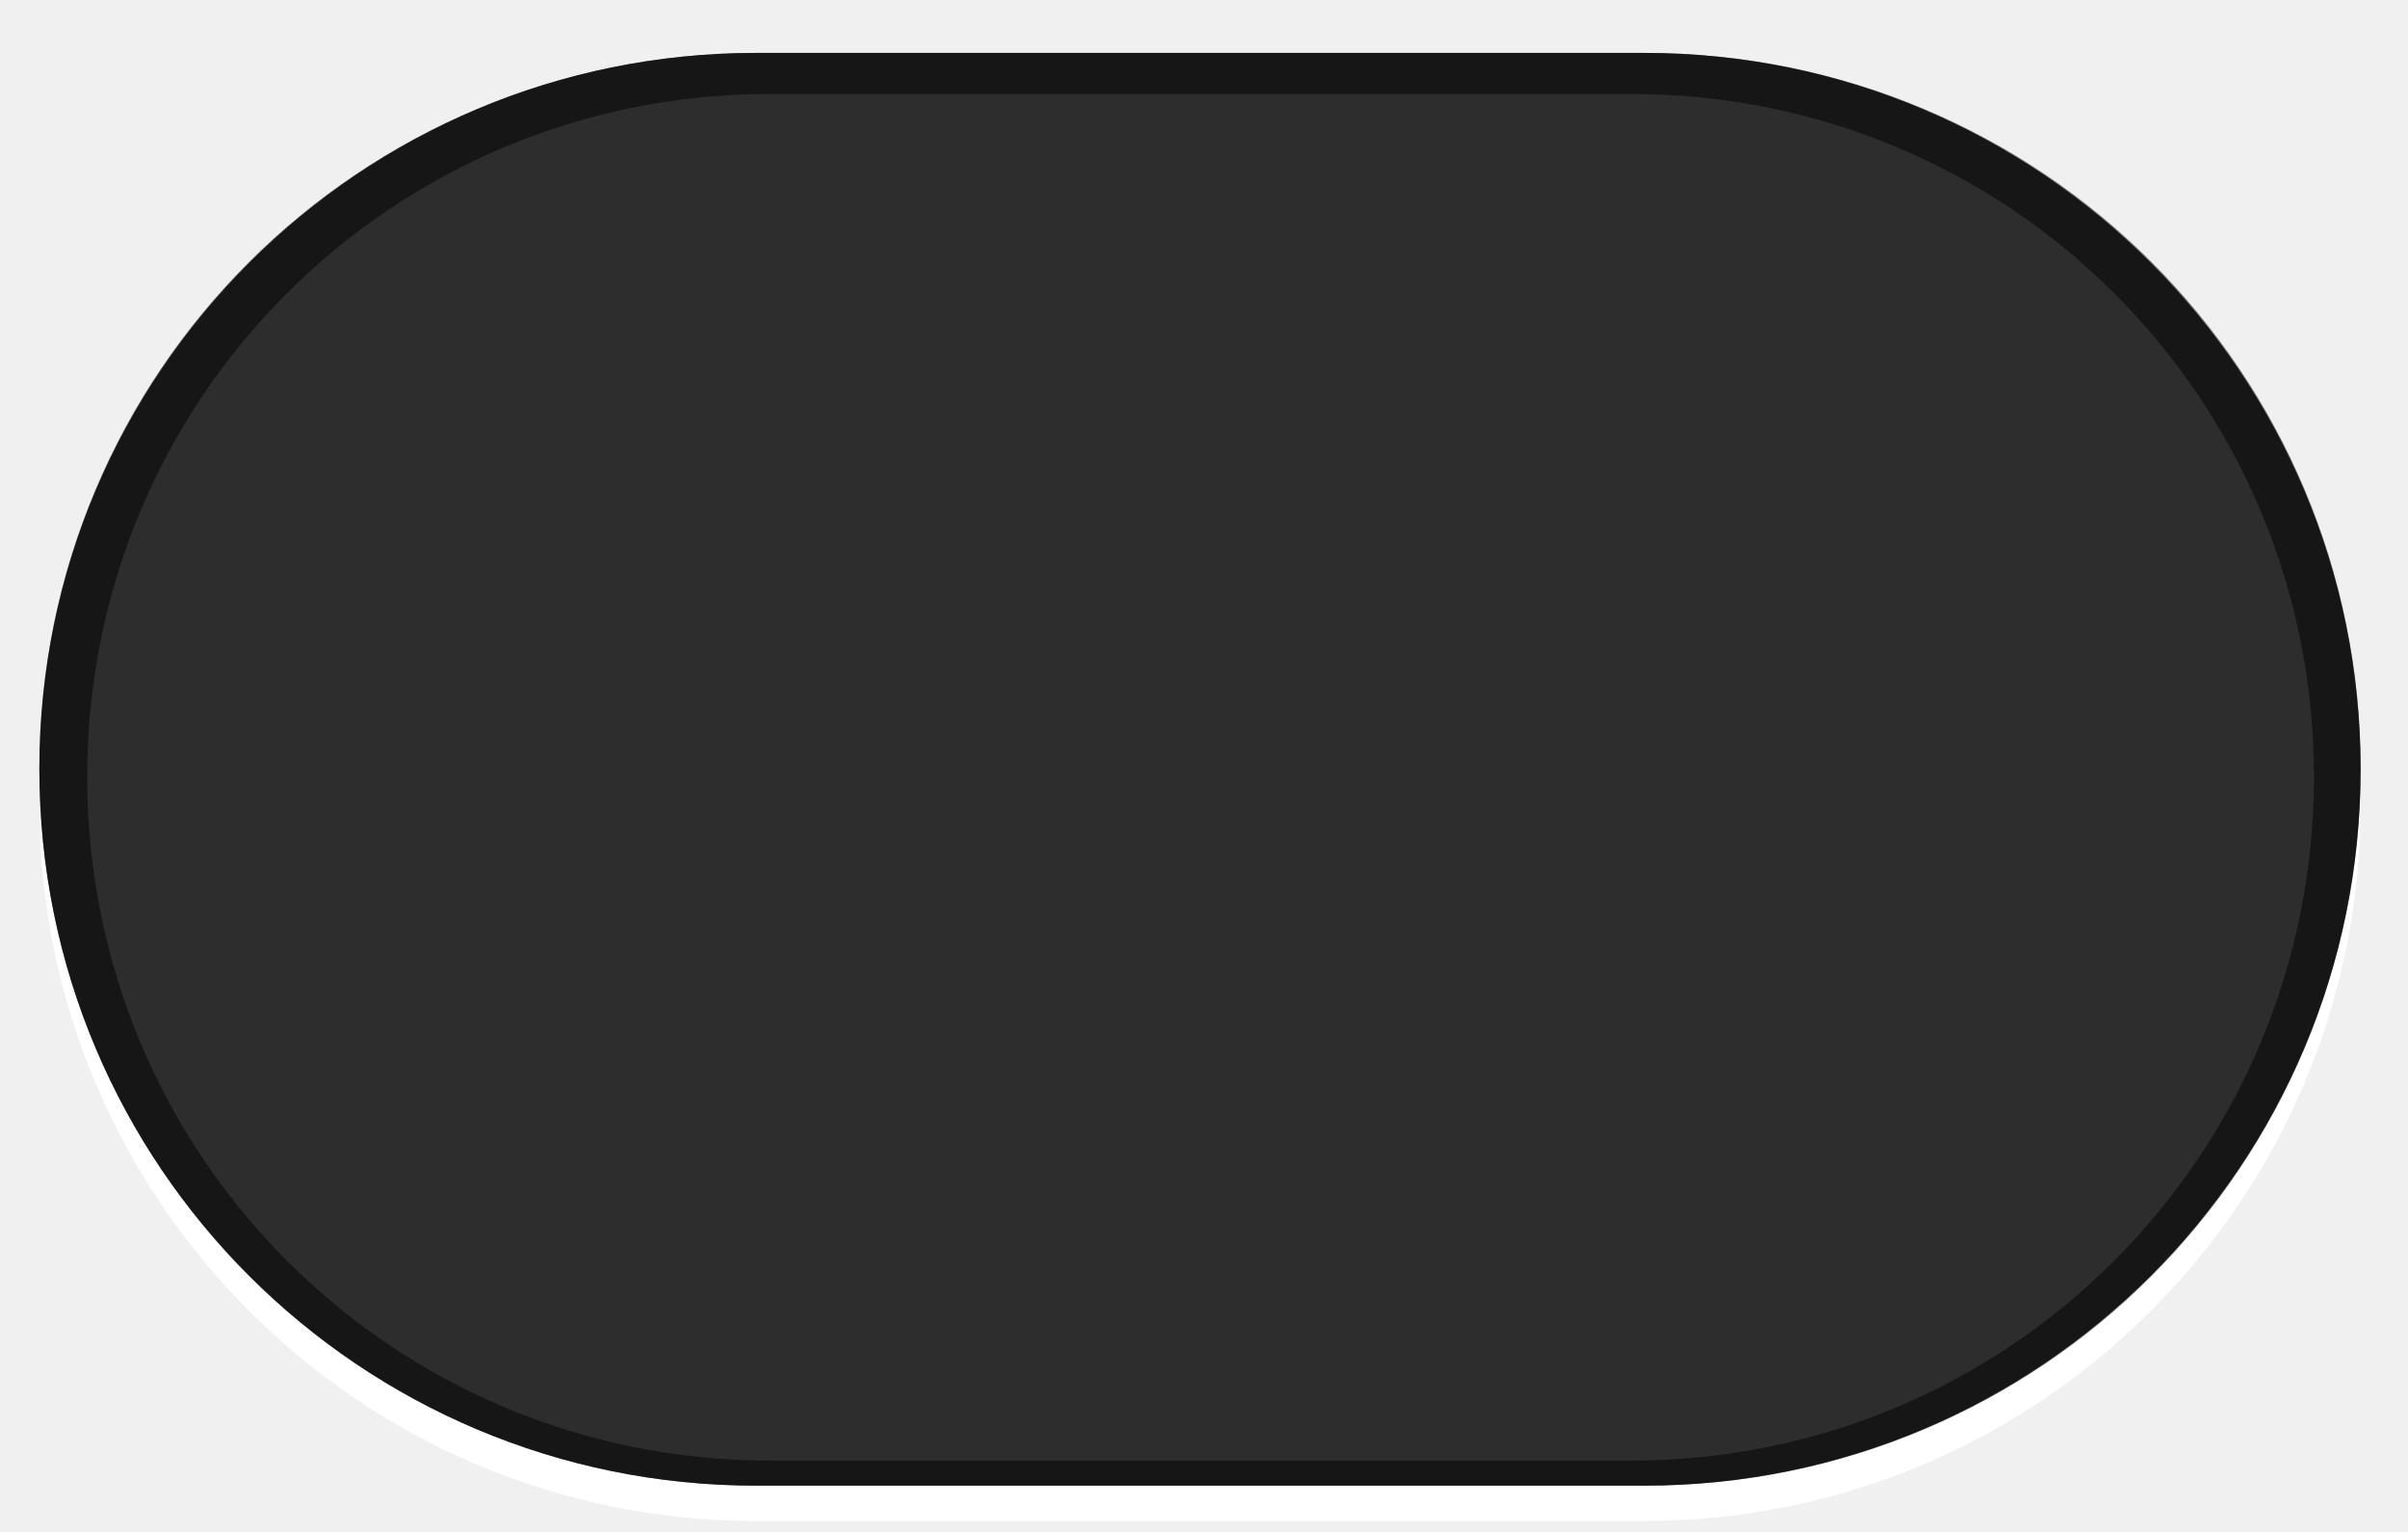
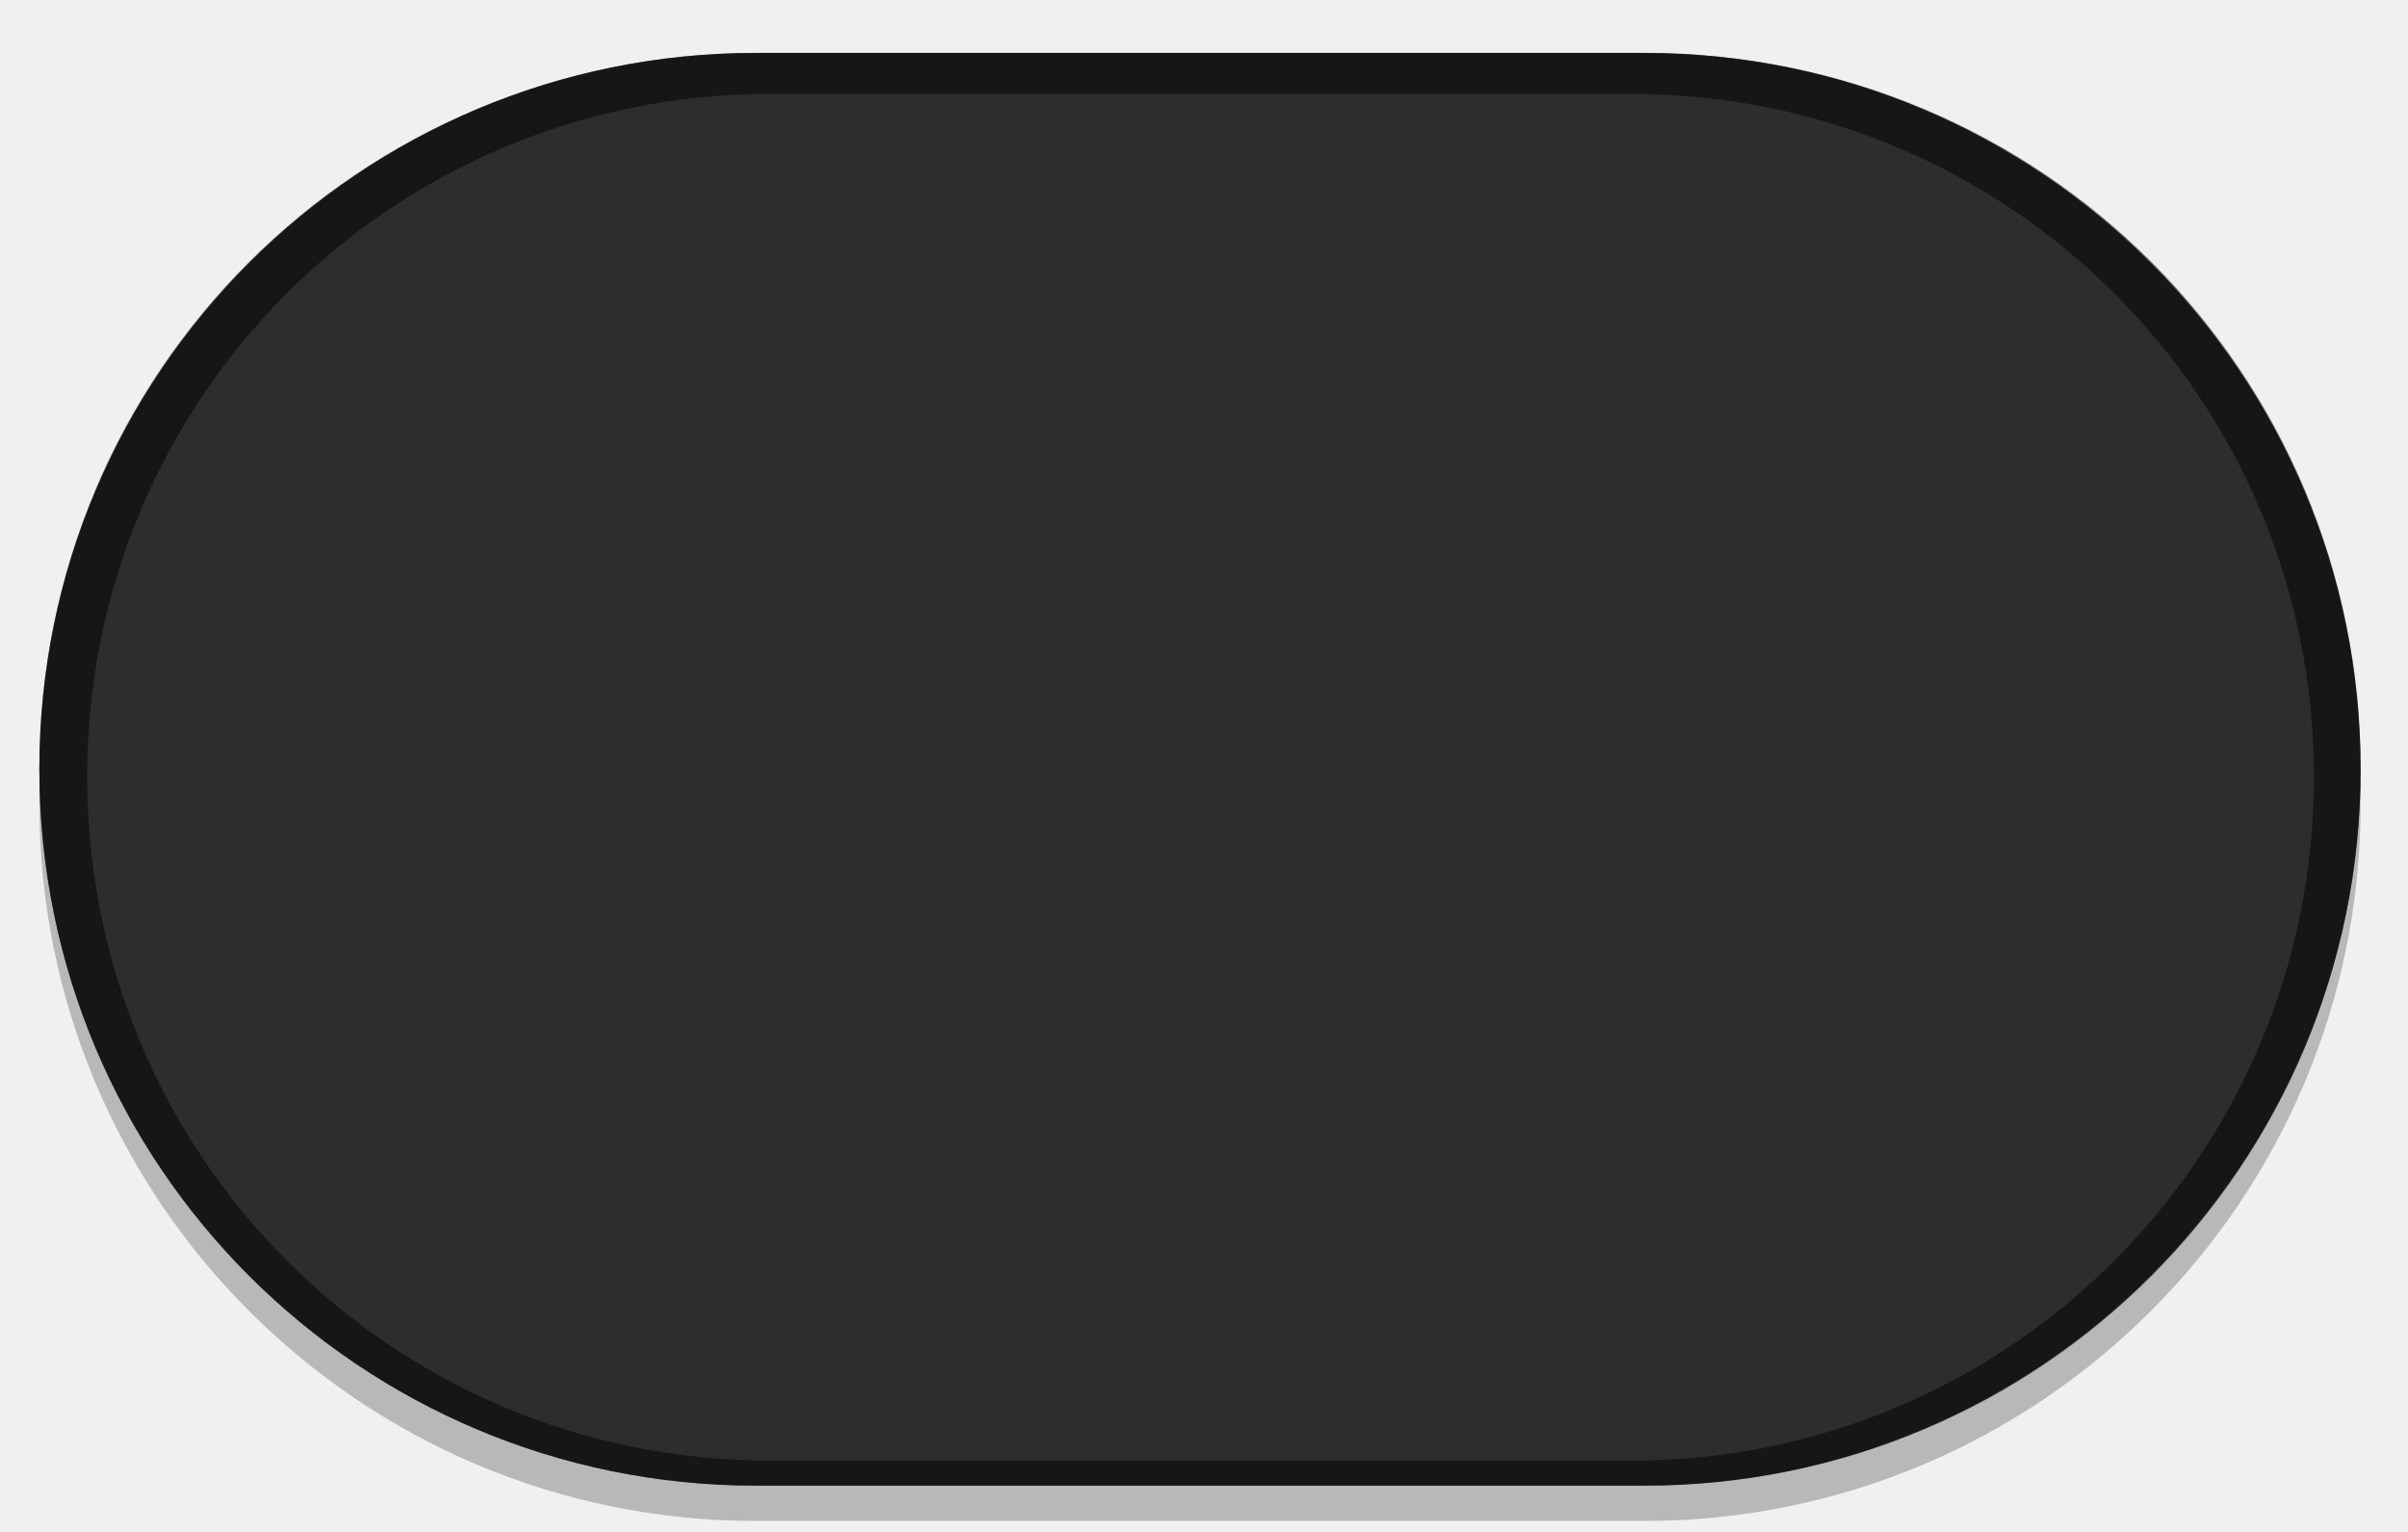
<svg xmlns="http://www.w3.org/2000/svg" xmlns:xlink="http://www.w3.org/1999/xlink" width="66" height="42" id="svg5569" version="1.1">
  <defs id="defs5571">
    <linearGradient id="linearGradient12742">
      <stop id="stop12744" offset="0" style="stop-color:#ffffff;stop-opacity:0.554;" />
      <stop id="stop12746" offset="1" style="stop-color:#cecece;stop-opacity:0.192;" />
    </linearGradient>
    <linearGradient id="linearGradient12728">
      <stop id="stop12730" offset="0" style="stop-color:#f0f0f0;stop-opacity:1;" />
      <stop id="stop12732" offset="1" style="stop-color:#cecece;stop-opacity:1" />
    </linearGradient>
    <linearGradient id="linearGradient4681">
      <stop id="stop4683" offset="0" style="stop-color:#cecece;stop-opacity:1;" />
      <stop id="stop4685" offset="1" style="stop-color:#808080;stop-opacity:1;" />
    </linearGradient>
    <linearGradient id="linearGradient19869">
      <stop id="stop19871" offset="0" style="stop-color:#e8e8e8;stop-opacity:1;" />
      <stop style="stop-color:#e8e8e8;stop-opacity:1;" offset="0.5" id="stop19875" />
      <stop id="stop19873" offset="1" style="stop-color:#282828;stop-opacity:1;" />
    </linearGradient>
    <linearGradient y2="989.673" x2="33.289" y1="1048.109" x1="33.289" gradientTransform="matrix(0.6629825,0,0,0.6629825,-0.393993,355.6414)" gradientUnits="userSpaceOnUse" id="linearGradient19907" xlink:href="#linearGradient19006-4" />
    <linearGradient id="linearGradient19006-4">
      <stop style="stop-color:#f0f0f0;stop-opacity:1;" offset="0" id="stop19008-9" />
      <stop style="stop-color:#ffffff;stop-opacity:1;" offset="1" id="stop19010-8" />
    </linearGradient>
    <linearGradient id="linearGradient20035">
      <stop style="stop-color:#000000;stop-opacity:1;" offset="0" id="stop20037" />
      <stop style="stop-color:#282828;stop-opacity:1" offset="1" id="stop20039" />
    </linearGradient>
    <linearGradient xlink:href="#linearGradient19869" id="linearGradient5803" gradientUnits="userSpaceOnUse" x1="23.037" y1="1051.598" x2="23.037" y2="1009.988" />
    <linearGradient xlink:href="#linearGradient19006-4" id="linearGradient5805" gradientUnits="userSpaceOnUse" gradientTransform="matrix(0.6629825,0,0,0.6629825,-0.393993,355.6414)" x1="33.289" y1="1048.109" x2="33.289" y2="989.673" />
    <linearGradient xlink:href="#linearGradient19006-4" id="linearGradient5808" gradientUnits="userSpaceOnUse" gradientTransform="matrix(0.6691963,0,0,0.6691963,8.588149,-1700.738)" x1="33.289" y1="1048.109" x2="33.289" y2="989.673" />
    <linearGradient xlink:href="#linearGradient19869" id="linearGradient5811" gradientUnits="userSpaceOnUse" x1="23.037" y1="1051.598" x2="23.037" y2="1009.988" gradientTransform="matrix(1.009373,0,0,-1.009373,8.985834,2059.712)" />
    <linearGradient xlink:href="#linearGradient19869" id="linearGradient5815" gradientUnits="userSpaceOnUse" gradientTransform="matrix(1.009373,0,0,-1.009373,5.295554,2072.259)" x1="23.037" y1="1051.598" x2="23.037" y2="1009.988" />
    <radialGradient xlink:href="#linearGradient3935" id="radialGradient5513" gradientUnits="userSpaceOnUse" gradientTransform="matrix(1.0173,0,0,0.5103559,-0.9912238,502.4622)" cx="62.216" cy="1021.909" fx="62.216" fy="1021.909" r="48.694" />
    <linearGradient id="linearGradient3935">
      <stop style="stop-color:#ffffff;stop-opacity:1;" offset="0" id="stop3937" />
      <stop style="stop-color:#e8e8e8;stop-opacity:1;" offset="1" id="stop3939" />
    </linearGradient>
    <linearGradient xlink:href="#linearGradient12742" id="linearGradient12740" x1="30.155" y1="1010.82" x2="30.155" y2="1051.944" gradientUnits="userSpaceOnUse" gradientTransform="translate(7.808434,-4.246992)" />
    <linearGradient xlink:href="#linearGradient12742" id="linearGradient12750" gradientUnits="userSpaceOnUse" x1="30.155" y1="1010.82" x2="30.155" y2="1051.944" gradientTransform="translate(21.08732,-20.24382)" />
    <linearGradient xlink:href="#linearGradient12742" id="linearGradient12758" gradientUnits="userSpaceOnUse" gradientTransform="translate(30.36573,-1027.97)" x1="30.155" y1="1010.82" x2="30.155" y2="1051.944" />
    <linearGradient xlink:href="#linearGradient12742" id="linearGradient12761" gradientUnits="userSpaceOnUse" gradientTransform="translate(15.60461,-1014.58)" x1="30.155" y1="1010.82" x2="30.155" y2="1051.944" />
    <linearGradient xlink:href="#linearGradient12742" id="linearGradient12767" gradientUnits="userSpaceOnUse" gradientTransform="matrix(1,0,0,0.9380924,15.60461,59.82215)" x1="30.155" y1="1010.82" x2="30.155" y2="1051.944" />
    <linearGradient xlink:href="#linearGradient20035" id="linearGradient12770" gradientUnits="userSpaceOnUse" gradientTransform="translate(7.797828,-4.2175)" x1="30.155" y1="1010.82" x2="30.155" y2="1034.549" />
    <linearGradient xlink:href="#linearGradient19006-4" id="linearGradient12774" gradientUnits="userSpaceOnUse" gradientTransform="matrix(1,0,0,-1,7.797828,2058.273)" x1="30.155" y1="1010.82" x2="30.155" y2="1034.549" />
    <linearGradient xlink:href="#linearGradient12742" id="linearGradient12781" gradientUnits="userSpaceOnUse" gradientTransform="translate(7.808434,-4.246992)" x1="30.155" y1="1010.82" x2="30.155" y2="1051.944" />
    <linearGradient xlink:href="#linearGradient20035" id="linearGradient12783" gradientUnits="userSpaceOnUse" gradientTransform="translate(7.797828,-4.2175)" x1="30.155" y1="1010.82" x2="30.155" y2="1034.549" />
    <linearGradient xlink:href="#linearGradient19006-4" id="linearGradient12785" gradientUnits="userSpaceOnUse" gradientTransform="matrix(1,0,0,-1,7.797828,2058.273)" x1="30.155" y1="1010.82" x2="30.155" y2="1034.549" />
    <linearGradient xlink:href="#linearGradient19006-4" id="linearGradient13103" gradientUnits="userSpaceOnUse" gradientTransform="matrix(1.018706,0,0,-1,-0.6550168,2062.49)" x1="34.295" y1="1034.332" x2="34.295" y2="1010.398" />
    <linearGradient xlink:href="#linearGradient20035" id="linearGradient13106" gradientUnits="userSpaceOnUse" gradientTransform="matrix(1.018706,0,0,1,-0.6550168,-3.71e-5)" x1="30.155" y1="1010.82" x2="30.155" y2="1034.549" />
    <linearGradient xlink:href="#linearGradient12742" id="linearGradient13109" gradientUnits="userSpaceOnUse" gradientTransform="matrix(1.018706,0,0,1,-0.6442122,-0.029529)" x1="30.155" y1="1010.82" x2="30.155" y2="1051.944" />
    <linearGradient xlink:href="#linearGradient19006-4" id="linearGradient6488" gradientUnits="userSpaceOnUse" gradientTransform="matrix(1.018706,0,0,-1,-0.6550168,2062.49)" x1="34.295" y1="1034.332" x2="34.295" y2="1010.398" />
    <linearGradient xlink:href="#linearGradient20035" id="linearGradient6491" gradientUnits="userSpaceOnUse" gradientTransform="matrix(1.018706,0,0,1,-0.6550168,-3.71e-5)" x1="30.155" y1="1010.82" x2="30.155" y2="1034.549" />
    <linearGradient xlink:href="#linearGradient20035" id="linearGradient6501" gradientUnits="userSpaceOnUse" gradientTransform="matrix(1.018706,0,0,1,-0.6550168,-3.71e-5)" x1="30.155" y1="1010.82" x2="30.155" y2="1034.549" />
    <linearGradient xlink:href="#linearGradient19006-4" id="linearGradient6503" gradientUnits="userSpaceOnUse" gradientTransform="matrix(1.018706,0,0,-1,-0.6550168,2062.49)" x1="34.295" y1="1034.332" x2="34.295" y2="1010.398" />
    <linearGradient xlink:href="#linearGradient20035" id="linearGradient6516" gradientUnits="userSpaceOnUse" gradientTransform="matrix(1.018706,0,0,1,-0.6550168,-3.71e-5)" x1="30.155" y1="1010.82" x2="30.155" y2="1034.549" />
    <linearGradient xlink:href="#linearGradient19006-4" id="linearGradient6518" gradientUnits="userSpaceOnUse" gradientTransform="matrix(1.018706,0,0,-1,-0.6550168,2062.49)" x1="34.295" y1="1034.332" x2="34.295" y2="1010.398" />
    <linearGradient y2="1034.549" x2="30.155" y1="1010.82" x1="30.155" gradientTransform="matrix(1,0,0,-1,7.797828,2058.273)" gradientUnits="userSpaceOnUse" id="linearGradient12785-2" xlink:href="#linearGradient19006-4-6" />
    <linearGradient y2="1034.549" x2="30.155" y1="1010.82" x1="30.155" gradientTransform="translate(7.797828,-4.2175)" gradientUnits="userSpaceOnUse" id="linearGradient12783-1" xlink:href="#linearGradient20035-3" />
    <linearGradient y2="1051.944" x2="30.155" y1="1010.82" x1="30.155" gradientTransform="translate(7.808434,-4.246992)" gradientUnits="userSpaceOnUse" id="linearGradient12781-0" xlink:href="#linearGradient12742-9" />
    <linearGradient y2="1034.549" x2="30.155" y1="1010.82" x1="30.155" gradientTransform="matrix(1,0,0,-1,7.797828,2058.273)" gradientUnits="userSpaceOnUse" id="linearGradient12774-0" xlink:href="#linearGradient19006-4-6" />
    <linearGradient y2="1034.549" x2="30.155" y1="1010.82" x1="30.155" gradientTransform="translate(7.797828,-4.2175)" gradientUnits="userSpaceOnUse" id="linearGradient12770-2" xlink:href="#linearGradient20035-3" />
    <linearGradient y2="1051.944" x2="30.155" y1="1010.82" x1="30.155" gradientTransform="matrix(1,0,0,0.9380924,15.60461,59.82215)" gradientUnits="userSpaceOnUse" id="linearGradient12767-9" xlink:href="#linearGradient12742-9" />
    <linearGradient y2="1051.944" x2="30.155" y1="1010.82" x1="30.155" gradientTransform="translate(15.60461,-1014.58)" gradientUnits="userSpaceOnUse" id="linearGradient12761-7" xlink:href="#linearGradient12742-9" />
    <linearGradient y2="1051.944" x2="30.155" y1="1010.82" x1="30.155" gradientTransform="translate(30.36573,-1027.97)" gradientUnits="userSpaceOnUse" id="linearGradient12758-1" xlink:href="#linearGradient12742-9" />
    <linearGradient gradientTransform="translate(21.08732,-20.24382)" y2="1051.944" x2="30.155" y1="1010.82" x1="30.155" gradientUnits="userSpaceOnUse" id="linearGradient12750-6" xlink:href="#linearGradient12742-9" />
    <linearGradient gradientTransform="translate(7.808434,-4.246992)" gradientUnits="userSpaceOnUse" y2="1051.944" x2="30.155" y1="1010.82" x1="30.155" id="linearGradient12740-6" xlink:href="#linearGradient12742-9" />
    <linearGradient id="linearGradient3935-1">
      <stop id="stop3937-6" offset="0" style="stop-color:#ffffff;stop-opacity:1;" />
      <stop id="stop3939-2" offset="1" style="stop-color:#e8e8e8;stop-opacity:1;" />
    </linearGradient>
    <radialGradient r="48.694" fy="1021.909" fx="62.216" cy="1021.909" cx="62.216" gradientTransform="matrix(1.0173,0,0,0.5103559,-0.9912238,502.4622)" gradientUnits="userSpaceOnUse" id="radialGradient5513-3" xlink:href="#linearGradient3935-1" />
    <linearGradient y2="1009.988" x2="23.037" y1="1051.598" x1="23.037" gradientTransform="matrix(1.009373,0,0,-1.009373,5.295554,2072.259)" gradientUnits="userSpaceOnUse" id="linearGradient5815-3" xlink:href="#linearGradient19869-3" />
    <linearGradient gradientTransform="matrix(1.009373,0,0,-1.009373,8.985834,2059.712)" y2="1009.988" x2="23.037" y1="1051.598" x1="23.037" gradientUnits="userSpaceOnUse" id="linearGradient5811-7" xlink:href="#linearGradient19869-3" />
    <linearGradient y2="989.673" x2="33.289" y1="1048.109" x1="33.289" gradientTransform="matrix(0.6691963,0,0,0.6691963,8.588149,-1700.738)" gradientUnits="userSpaceOnUse" id="linearGradient5808-0" xlink:href="#linearGradient19006-4-6" />
    <linearGradient y2="989.673" x2="33.289" y1="1048.109" x1="33.289" gradientTransform="matrix(0.6629825,0,0,0.6629825,-0.393993,355.6414)" gradientUnits="userSpaceOnUse" id="linearGradient5805-3" xlink:href="#linearGradient19006-4-6" />
    <linearGradient y2="1009.988" x2="23.037" y1="1051.598" x1="23.037" gradientUnits="userSpaceOnUse" id="linearGradient5803-7" xlink:href="#linearGradient19869-3" />
    <linearGradient id="linearGradient20035-3">
      <stop id="stop20037-1" offset="0" style="stop-color:#000000;stop-opacity:1;" />
      <stop id="stop20039-7" offset="1" style="stop-color:#282828;stop-opacity:1" />
    </linearGradient>
    <linearGradient id="linearGradient19006-4-6">
      <stop id="stop19008-9-8" offset="0" style="stop-color:#f0f0f0;stop-opacity:1;" />
      <stop id="stop19010-8-6" offset="1" style="stop-color:#ffffff;stop-opacity:1;" />
    </linearGradient>
    <linearGradient xlink:href="#linearGradient19006-4-6" id="linearGradient19907-5" gradientUnits="userSpaceOnUse" gradientTransform="matrix(0.6629825,0,0,0.6629825,-0.393993,355.6414)" x1="33.289" y1="1048.109" x2="33.289" y2="989.673" />
    <linearGradient id="linearGradient19869-3">
      <stop style="stop-color:#e8e8e8;stop-opacity:1;" offset="0" id="stop19871-3" />
      <stop id="stop19875-1" offset="0.5" style="stop-color:#e8e8e8;stop-opacity:1;" />
      <stop style="stop-color:#282828;stop-opacity:1;" offset="1" id="stop19873-6" />
    </linearGradient>
    <linearGradient id="linearGradient4681-6">
      <stop style="stop-color:#cecece;stop-opacity:1;" offset="0" id="stop4683-9" />
      <stop style="stop-color:#808080;stop-opacity:1;" offset="1" id="stop4685-0" />
    </linearGradient>
    <linearGradient id="linearGradient12728-1">
      <stop style="stop-color:#f0f0f0;stop-opacity:1;" offset="0" id="stop12730-3" />
      <stop style="stop-color:#cecece;stop-opacity:1" offset="1" id="stop12732-9" />
    </linearGradient>
    <linearGradient id="linearGradient12742-9">
      <stop style="stop-color:#ffffff;stop-opacity:0.554;" offset="0" id="stop12744-1" />
      <stop style="stop-color:#cecece;stop-opacity:0.192;" offset="1" id="stop12746-3" />
    </linearGradient>
    <linearGradient xlink:href="#linearGradient19006-4" id="linearGradient7417" gradientUnits="userSpaceOnUse" gradientTransform="matrix(1.060999,0,0,-1.00793,44.68342,2081.382)" x1="34.295" y1="1034.332" x2="34.295" y2="1010.398" />
    <linearGradient xlink:href="#linearGradient20035" id="linearGradient7420" gradientUnits="userSpaceOnUse" gradientTransform="matrix(1.060999,0,0,1.00793,20.48192,-16.32424)" x1="30.155" y1="1010.82" x2="30.155" y2="1034.549" />
    <linearGradient xlink:href="#linearGradient20035" id="linearGradient7942" x1="32.314" y1="45.026" x2="32.314" y2="86.474" gradientUnits="userSpaceOnUse" gradientTransform="matrix(1,0,0,0.9902852,-0.02584928,966.0008)" />
    <linearGradient xlink:href="#linearGradient19006-4" id="linearGradient7955" x1="32.576" y1="40.24" x2="32.576" y2="51.735" gradientUnits="userSpaceOnUse" gradientTransform="translate(-1.780713,1000.73)" />
    <linearGradient xlink:href="#linearGradient19006-4" id="linearGradient7968" x1="37.354" y1="41.747" x2="37.354" y2="56.56" gradientUnits="userSpaceOnUse" gradientTransform="translate(-5.748464,996.0323)" />
    <linearGradient xlink:href="#linearGradient20035" id="linearGradient8612" gradientUnits="userSpaceOnUse" gradientTransform="matrix(1,0,0,0.9902852,-0.02584928,966.0008)" x1="32.314" y1="45.026" x2="32.314" y2="86.474" />
    <linearGradient xlink:href="#linearGradient19006-4" id="linearGradient8616" gradientUnits="userSpaceOnUse" gradientTransform="translate(-5.748464,996.0323)" x1="37.354" y1="41.747" x2="37.354" y2="56.56" />
  </defs>
  <g id="layer1" transform="translate(0,-1010.362)">
-     <rect ry="19.641" y="1012.78" x="1.079" height="39.282" width="63.622" id="rect8461" style="color:#000000;fill:#ffffff;fill-opacity:1;fill-rule:nonzero;stroke:none;stroke-width:0.965;marker:none;visibility:visible;display:inline;overflow:visible;enable-background:accumulate" />
+     <rect ry="19.641" y="1012.78" x="1.079" height="39.282" width="63.622" id="rect8461" style="color:#000000;fill:#808080;fill-opacity:0.502;fill-rule:nonzero;stroke:none;stroke-width:0.965;marker:none;visibility:visible;display:inline;overflow:visible;enable-background:accumulate" />
    <rect style="color:#000000;fill:#2d2d2d;fill-opacity:1;fill-rule:nonzero;stroke:none;stroke-width:0.965;marker:none;visibility:visible;display:inline;overflow:visible;enable-background:accumulate" id="rect7930" width="63.622" height="39.282" x="1.079" y="1011.812" ry="19.641" />
    <path style="color:#000000;fill:#000000;fill-opacity:0.502;fill-rule:nonzero;stroke:none;stroke-width:0.965;marker:none;visibility:visible;display:inline;overflow:visible;enable-background:accumulate" d="m 20.734,1011.813 c -10.881,0 -19.656,8.744 -19.656,19.625 0,10.881 8.775,19.656 19.656,19.656 l 24.344,0 c 10.881,0 19.625,-8.775 19.625,-19.656 0,-10.881 -8.744,-19.625 -19.625,-19.625 l -24.344,0 z m 0.375,1.125 23.594,0 c 10.374,0 18.719,8.345 18.719,18.719 0,10.374 -8.345,18.75 -18.719,18.75 l -23.594,0 c -10.374,0 -18.719,-8.376 -18.719,-18.75 0,-10.374 8.345,-18.719 18.719,-18.719 z" id="rect8463" />
  </g>
</svg>
